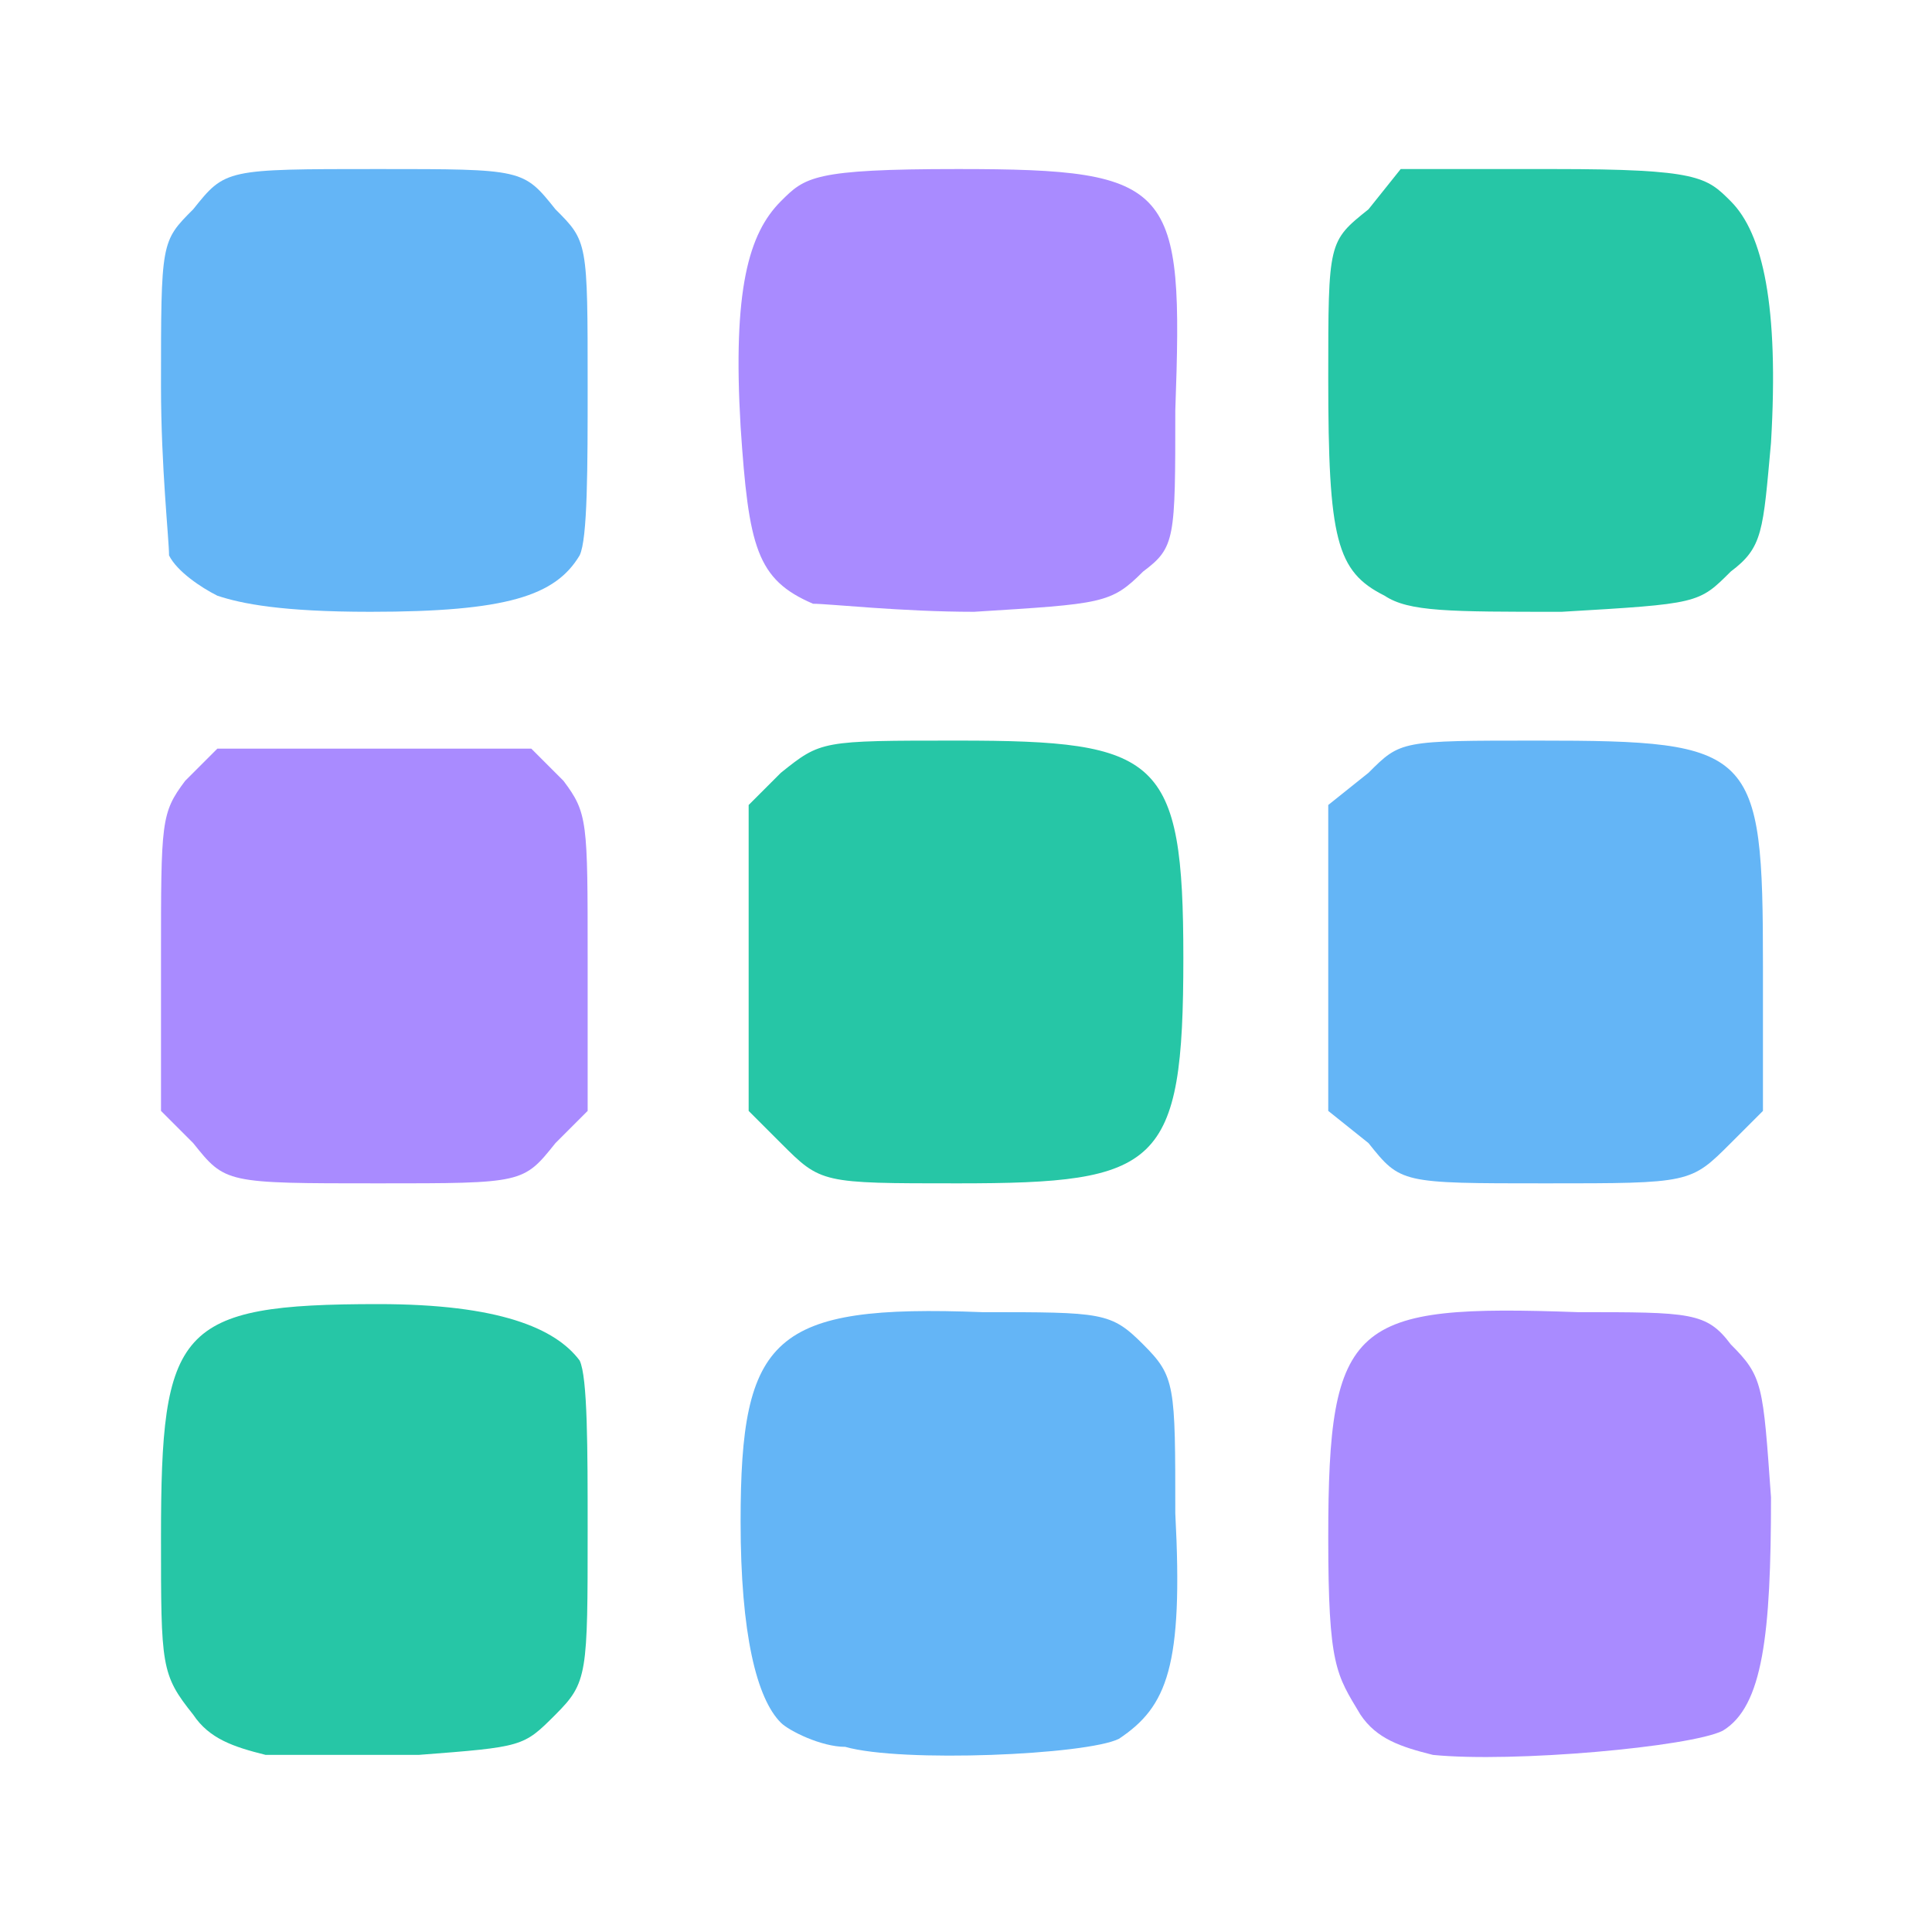
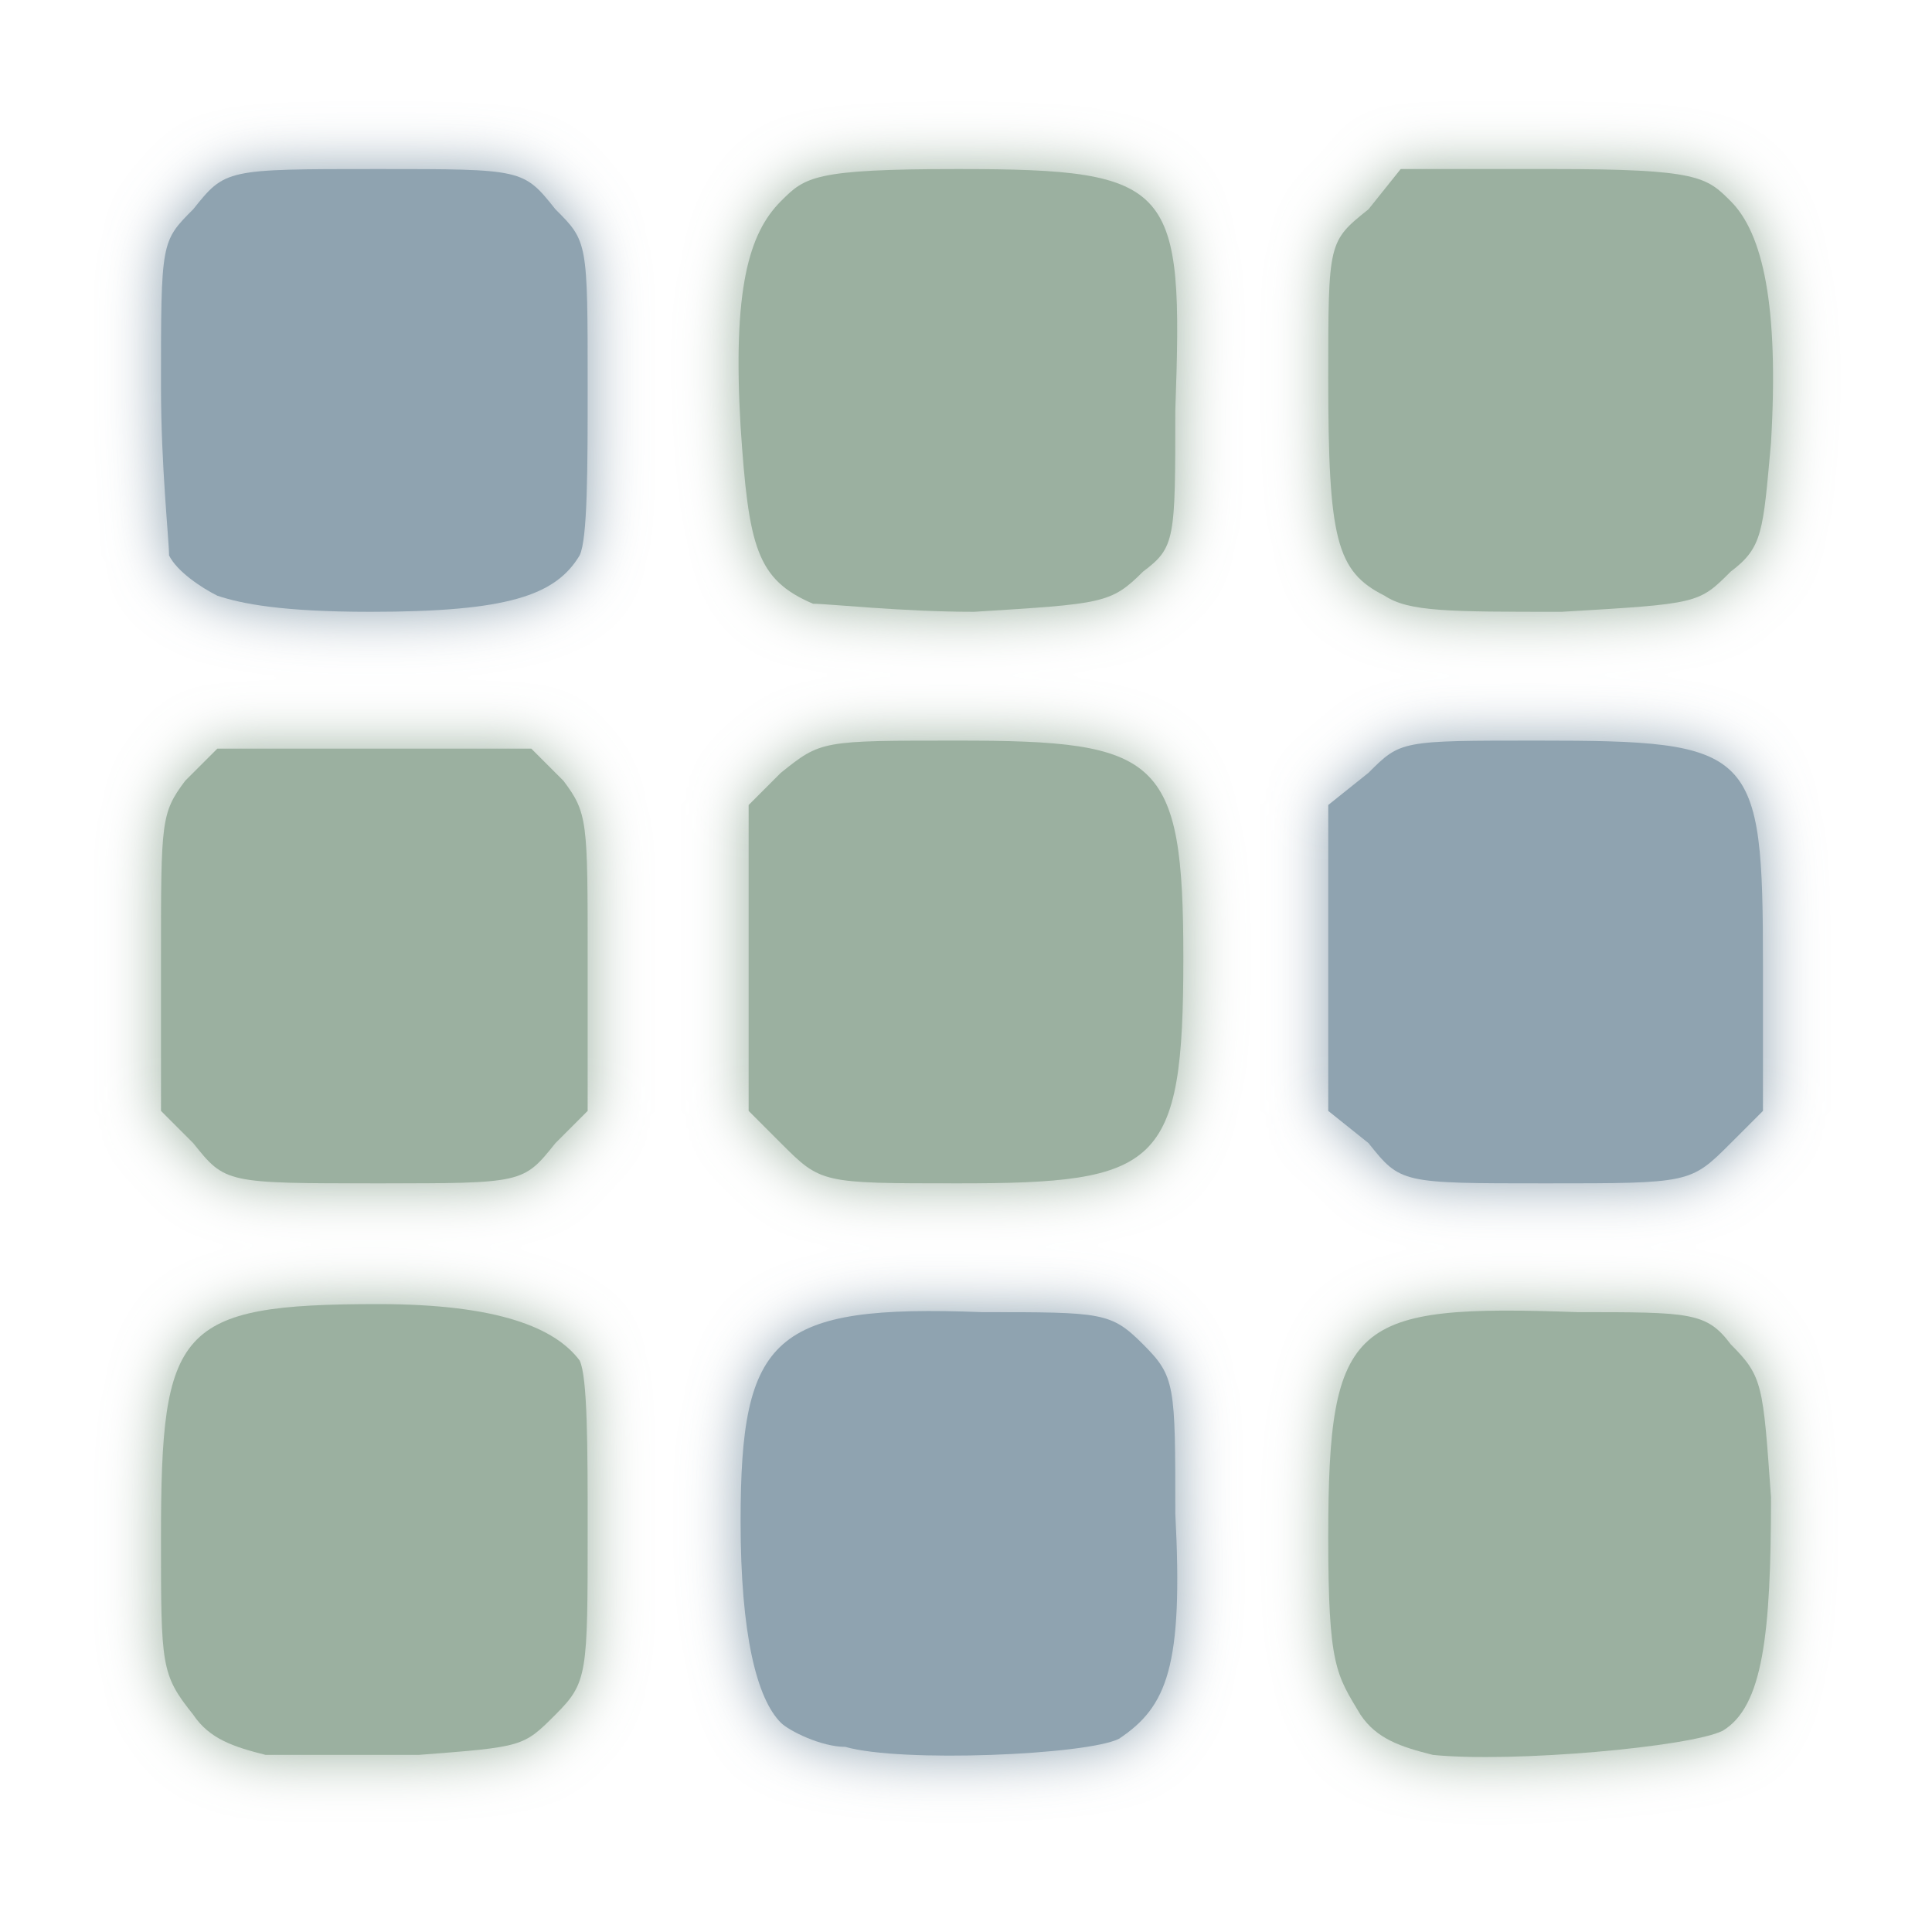
<svg xmlns="http://www.w3.org/2000/svg" viewBox="0 0 24 24">
-   <path fill="#64B5F6" fill-rule="evenodd" d="M10.5 21.7C10.2 21.7 9.8 21.5 9.7 21.4C9.4 21.1 9.2 20.3 9.2 18.9C9.2 16.6 9.6 16.2 12.2 16.3C13.7 16.3 13.8 16.3 14.2 16.7C14.6 17.1 14.6 17.2 14.6 18.8C14.7 20.7 14.5 21.2 13.9 21.6C13.5 21.8 11.2 21.9 10.5 21.7ZM17 14.2L16.5 13.8L16.5 11.9L16.5 10L17 9.6C17.4 9.2 17.4 9.2 19.1 9.2C21.8 9.2 21.9 9.3 21.9 12L21.9 13.8L21.5 14.2C21 14.7 21 14.7 19.2 14.7C17.4 14.7 17.4 14.7 17 14.2ZM2.7 7.4C2.5 7.3 2.2 7.1 2.1 6.9C2.1 6.7 2 5.8 2 4.8C2 3 2 3 2.4 2.6C2.8 2.1 2.8 2.1 4.7 2.1C6.5 2.1 6.5 2.1 6.9 2.6C7.3 3 7.3 3 7.3 4.8C7.3 5.8 7.3 6.7 7.2 6.9C6.9 7.4 6.3 7.6 4.6 7.6C3.5 7.6 3 7.5 2.7 7.4Z" />
-   <path fill="#A98BFF" fill-rule="evenodd" d="M17.8 21.8C17.4 21.7 17.1 21.6 16.9 21.3C16.6 20.8 16.5 20.7 16.5 19.1C16.5 16.4 16.8 16.2 19.6 16.3C21 16.3 21.2 16.3 21.5 16.7C21.9 17.1 21.9 17.2 22 18.6C22 20.3 21.9 21.2 21.4 21.5C21 21.7 18.8 21.9 17.8 21.8ZM2.4 14.2L2 13.8L2 11.9C2 10.2 2 10.1 2.3 9.7L2.7 9.3L4.7 9.3L6.6 9.3L7 9.7C7.3 10.1 7.3 10.2 7.3 11.9L7.3 13.8L6.9 14.2C6.5 14.7 6.5 14.7 4.7 14.7C2.8 14.7 2.8 14.7 2.4 14.2ZM10.1 7.5C9.4 7.2 9.3 6.8 9.2 5.3C9.1 3.6 9.3 2.9 9.7 2.5C10 2.2 10.1 2.1 11.9 2.1C14.6 2.1 14.7 2.3 14.6 5.1C14.6 6.7 14.6 6.8 14.2 7.1C13.8 7.5 13.7 7.5 12.1 7.6C11.2 7.6 10.3 7.5 10.1 7.5Z" />
-   <path fill="#26C6A6" fill-rule="evenodd" d="M3.3 21.8C2.9 21.7 2.6 21.6 2.4 21.3C2 20.8 2 20.7 2 19.1C2 16.5 2.2 16.2 4.7 16.2C6.2 16.2 6.9 16.5 7.2 16.9C7.3 17.1 7.3 18 7.3 19C7.3 20.8 7.3 20.9 6.9 21.3C6.5 21.7 6.5 21.7 5.2 21.8C4.4 21.8 3.6 21.8 3.3 21.8ZM9.7 14.2L9.3 13.8L9.3 11.9L9.3 10L9.7 9.6C10.2 9.2 10.2 9.2 11.9 9.2C14.4 9.2 14.7 9.4 14.7 11.9C14.7 14.5 14.4 14.7 11.9 14.7C10.2 14.7 10.2 14.7 9.7 14.2ZM17.2 7.4C16.6 7.1 16.5 6.7 16.5 4.7C16.5 3 16.5 3 17 2.6L17.4 2.1L19.3 2.1C21.1 2.1 21.2 2.2 21.5 2.5C21.9 2.9 22.1 3.8 22 5.5C21.9 6.6 21.9 6.8 21.5 7.1C21.1 7.5 21.1 7.5 19.4 7.6C18 7.6 17.5 7.6 17.2 7.4Z" />
+   <defs>
+     <filter id="softedge" x="-20%" y="-20%" width="140%" height="140%">
+       <feGaussianBlur in="SourceGraphic" stdDeviation="0.35" result="blurred" />
+       <feMerge>
+         <feMergeNode in="blurred" />
+         <feMergeNode in="SourceGraphic" />
+       </feMerge>
+     </filter>
+   </defs>
+   <g filter="url(#softedge)">
+     <path fill="#8FA3B0" fill-rule="evenodd" d="M10.5 21.7C10.2 21.7 9.8 21.5 9.7 21.4C9.4 21.1 9.2 20.3 9.2 18.9C9.2 16.6 9.6 16.2 12.2 16.3C13.7 16.3 13.8 16.3 14.2 16.7C14.6 17.1 14.6 17.2 14.6 18.8C14.7 20.7 14.5 21.2 13.9 21.6C13.5 21.8 11.2 21.9 10.5 21.7ZM17 14.2L16.5 13.8L16.5 11.9L16.5 10L17 9.6C17.4 9.2 17.4 9.2 19.1 9.2C21.8 9.2 21.9 9.3 21.9 12L21.9 13.8L21.5 14.2C21 14.7 21 14.7 19.2 14.7C17.4 14.7 17.4 14.7 17 14.2ZM2.7 7.4C2.5 7.3 2.2 7.1 2.1 6.9C2.1 6.7 2 5.8 2 4.8C2 3 2 3 2.4 2.6C2.8 2.1 2.8 2.1 4.7 2.1C6.5 2.1 6.5 2.1 6.9 2.6C7.3 3 7.3 3 7.3 4.8C7.3 5.8 7.3 6.7 7.2 6.9C6.9 7.4 6.3 7.6 4.6 7.6C3.5 7.6 3 7.5 2.7 7.4Z" />
+     <path fill="#9BB0A0" fill-rule="evenodd" d="M17.8 21.8C17.4 21.7 17.1 21.6 16.9 21.3C16.6 20.8 16.5 20.7 16.5 19.1C16.5 16.4 16.8 16.2 19.6 16.3C21 16.3 21.2 16.3 21.5 16.7C21.9 17.1 21.9 17.2 22 18.6C22 20.3 21.9 21.2 21.4 21.5C21 21.7 18.8 21.9 17.8 21.8ZM2.4 14.2L2 13.8L2 11.9C2 10.2 2 10.1 2.3 9.7L2.7 9.3L4.7 9.3L6.6 9.3L7 9.7C7.3 10.1 7.3 10.2 7.3 11.9L7.3 13.8L6.9 14.2C6.5 14.7 6.5 14.7 4.7 14.7C2.8 14.7 2.8 14.7 2.4 14.2ZM10.1 7.5C9.4 7.2 9.3 6.8 9.2 5.3C9.1 3.6 9.3 2.9 9.7 2.5C10 2.2 10.1 2.1 11.9 2.1C14.6 2.1 14.7 2.3 14.6 5.1C14.6 6.7 14.6 6.8 14.2 7.1C13.8 7.5 13.7 7.5 12.1 7.6C11.2 7.6 10.3 7.5 10.1 7.5Z" />
+     <path fill="#9BB0A0" fill-rule="evenodd" d="M3.3 21.8C2.9 21.7 2.6 21.6 2.4 21.3C2 20.8 2 20.7 2 19.1C2 16.5 2.2 16.2 4.7 16.2C6.2 16.2 6.9 16.5 7.2 16.9C7.3 17.1 7.3 18 7.3 19C7.3 20.8 7.3 20.9 6.9 21.3C6.5 21.7 6.5 21.7 5.2 21.8C4.4 21.8 3.6 21.8 3.3 21.8ZM9.7 14.2L9.3 13.8L9.3 11.9L9.3 10L9.7 9.6C10.2 9.2 10.2 9.2 11.9 9.2C14.4 9.2 14.7 9.4 14.7 11.9C14.7 14.5 14.4 14.7 11.9 14.7C10.2 14.7 10.2 14.7 9.7 14.2ZM17.2 7.4C16.6 7.1 16.5 6.7 16.5 4.7C16.5 3 16.5 3 17 2.6L17.4 2.1L19.3 2.1C21.1 2.1 21.2 2.2 21.5 2.5C21.9 2.9 22.1 3.8 22 5.5C21.9 6.6 21.9 6.8 21.5 7.1C21.1 7.5 21.1 7.5 19.4 7.6C18 7.6 17.5 7.6 17.2 7.4Z" />
+   </g>
</svg>
